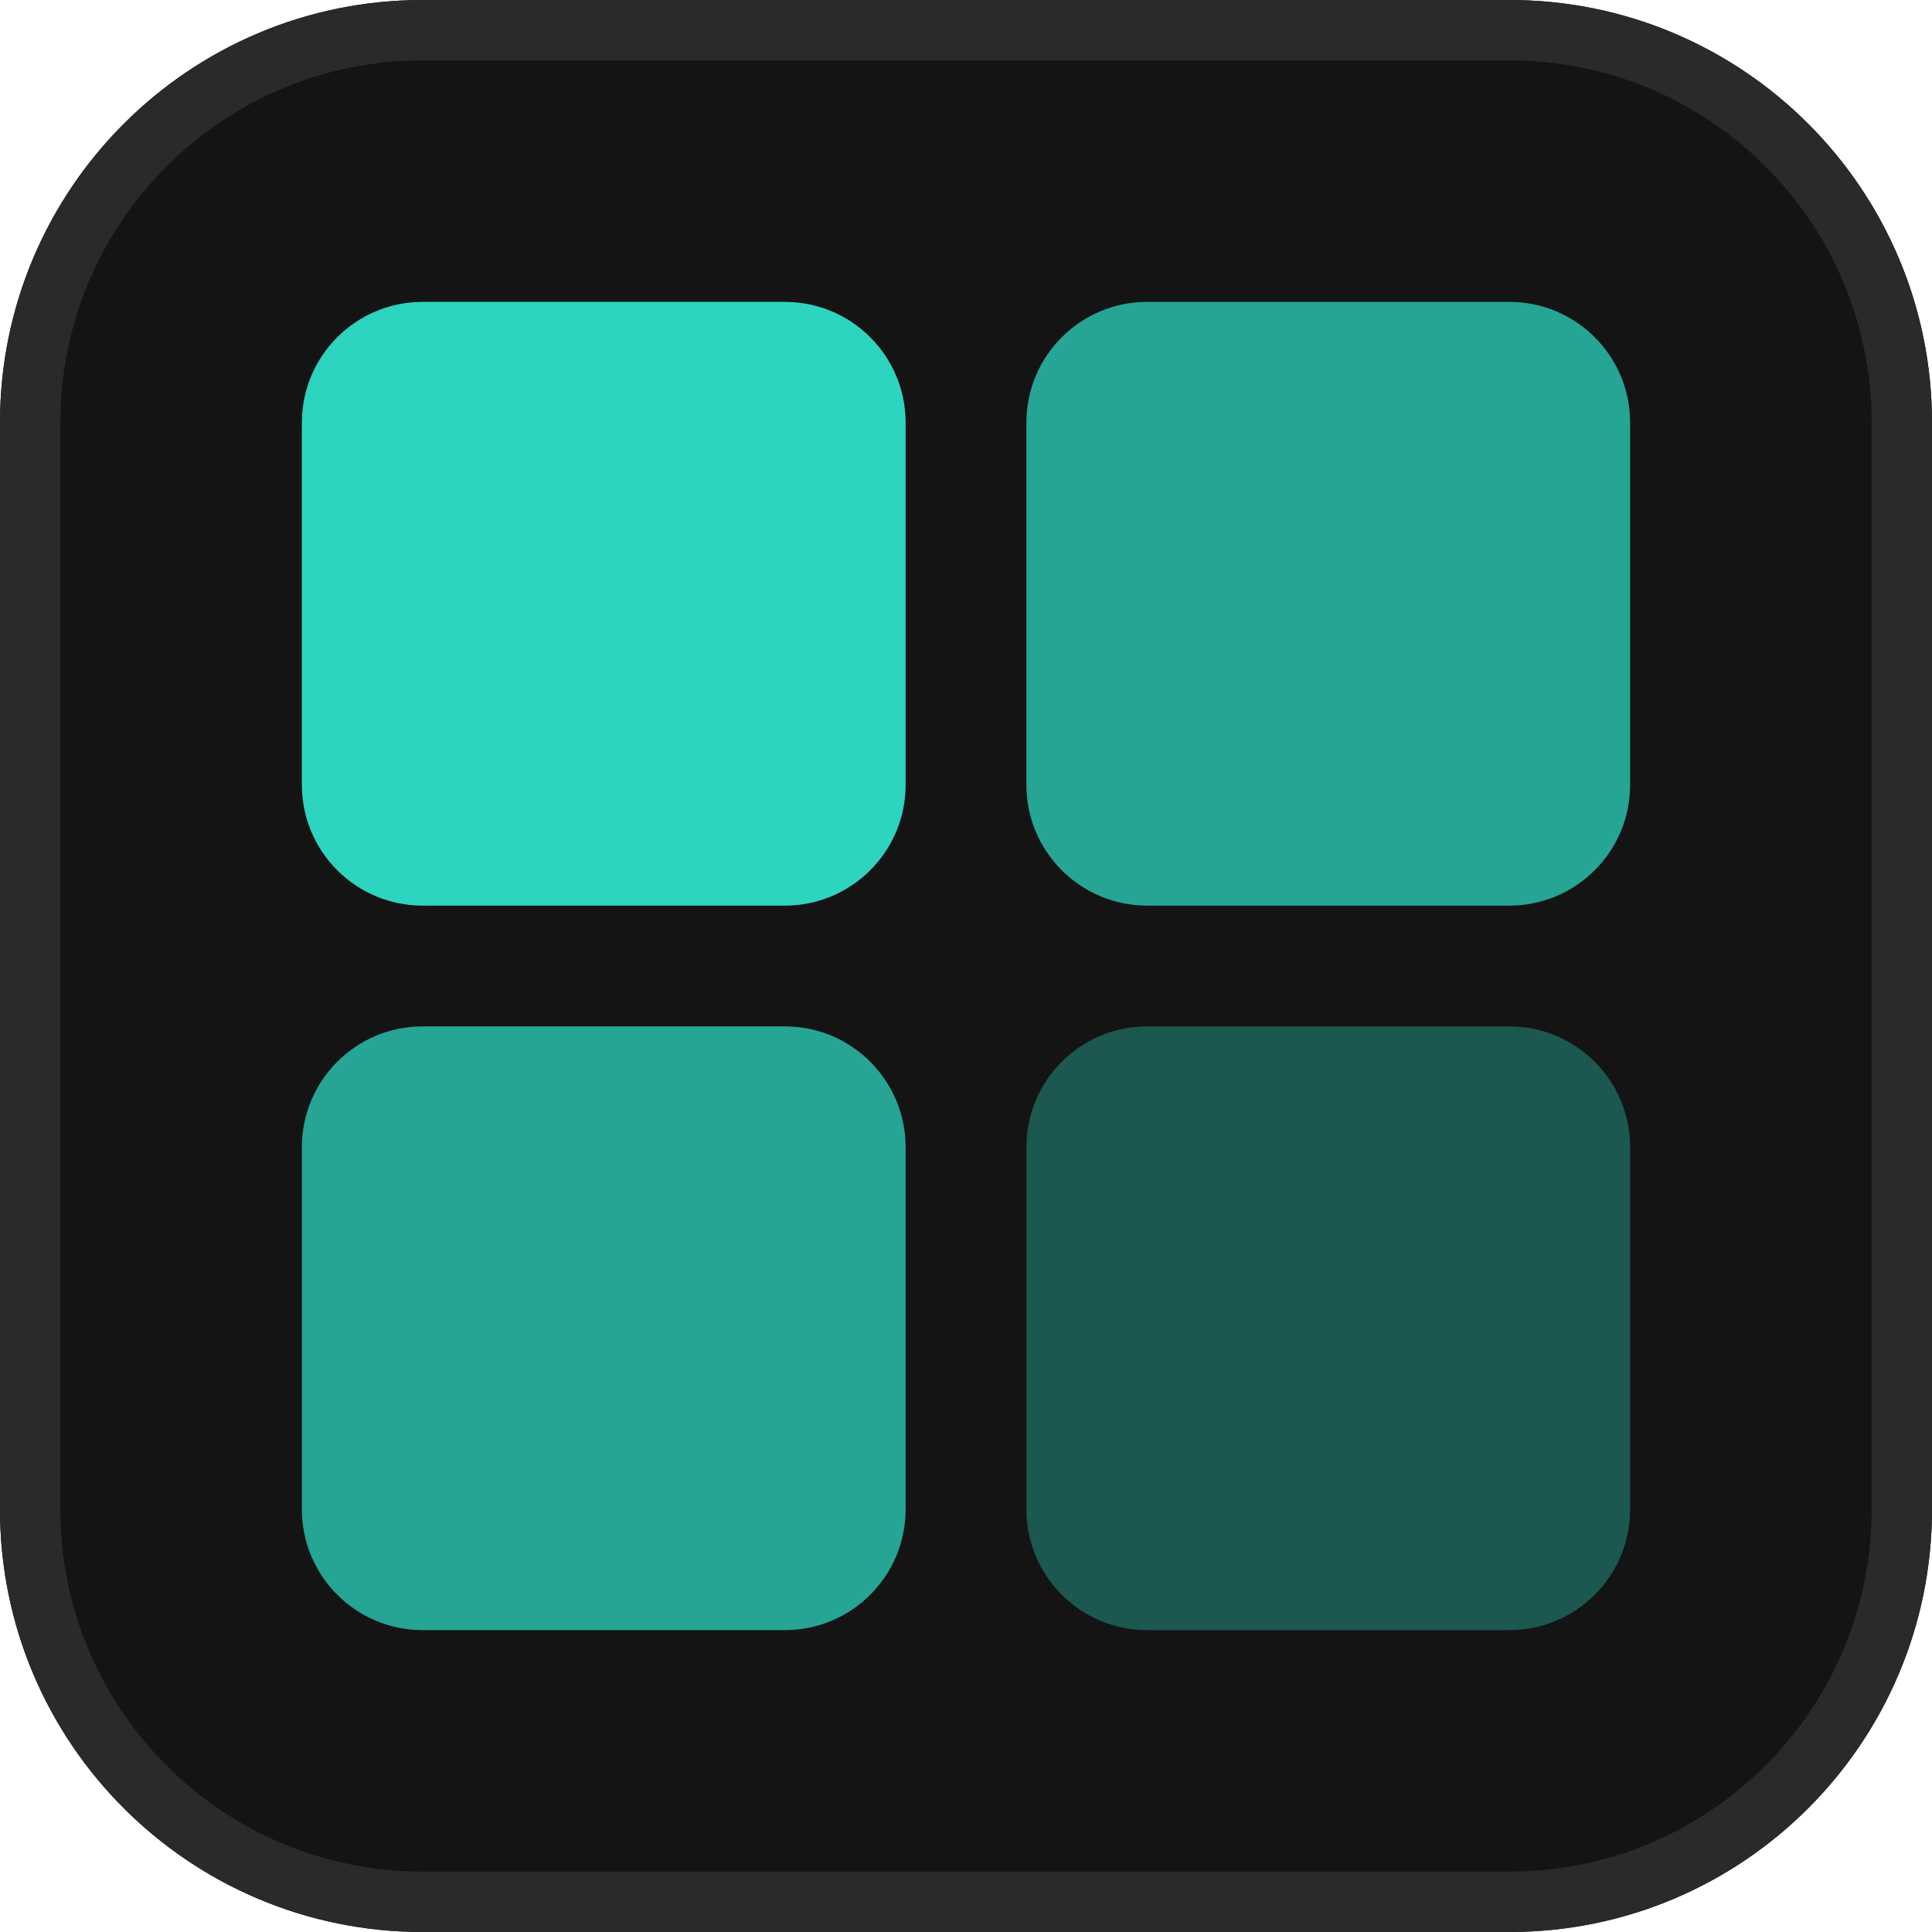
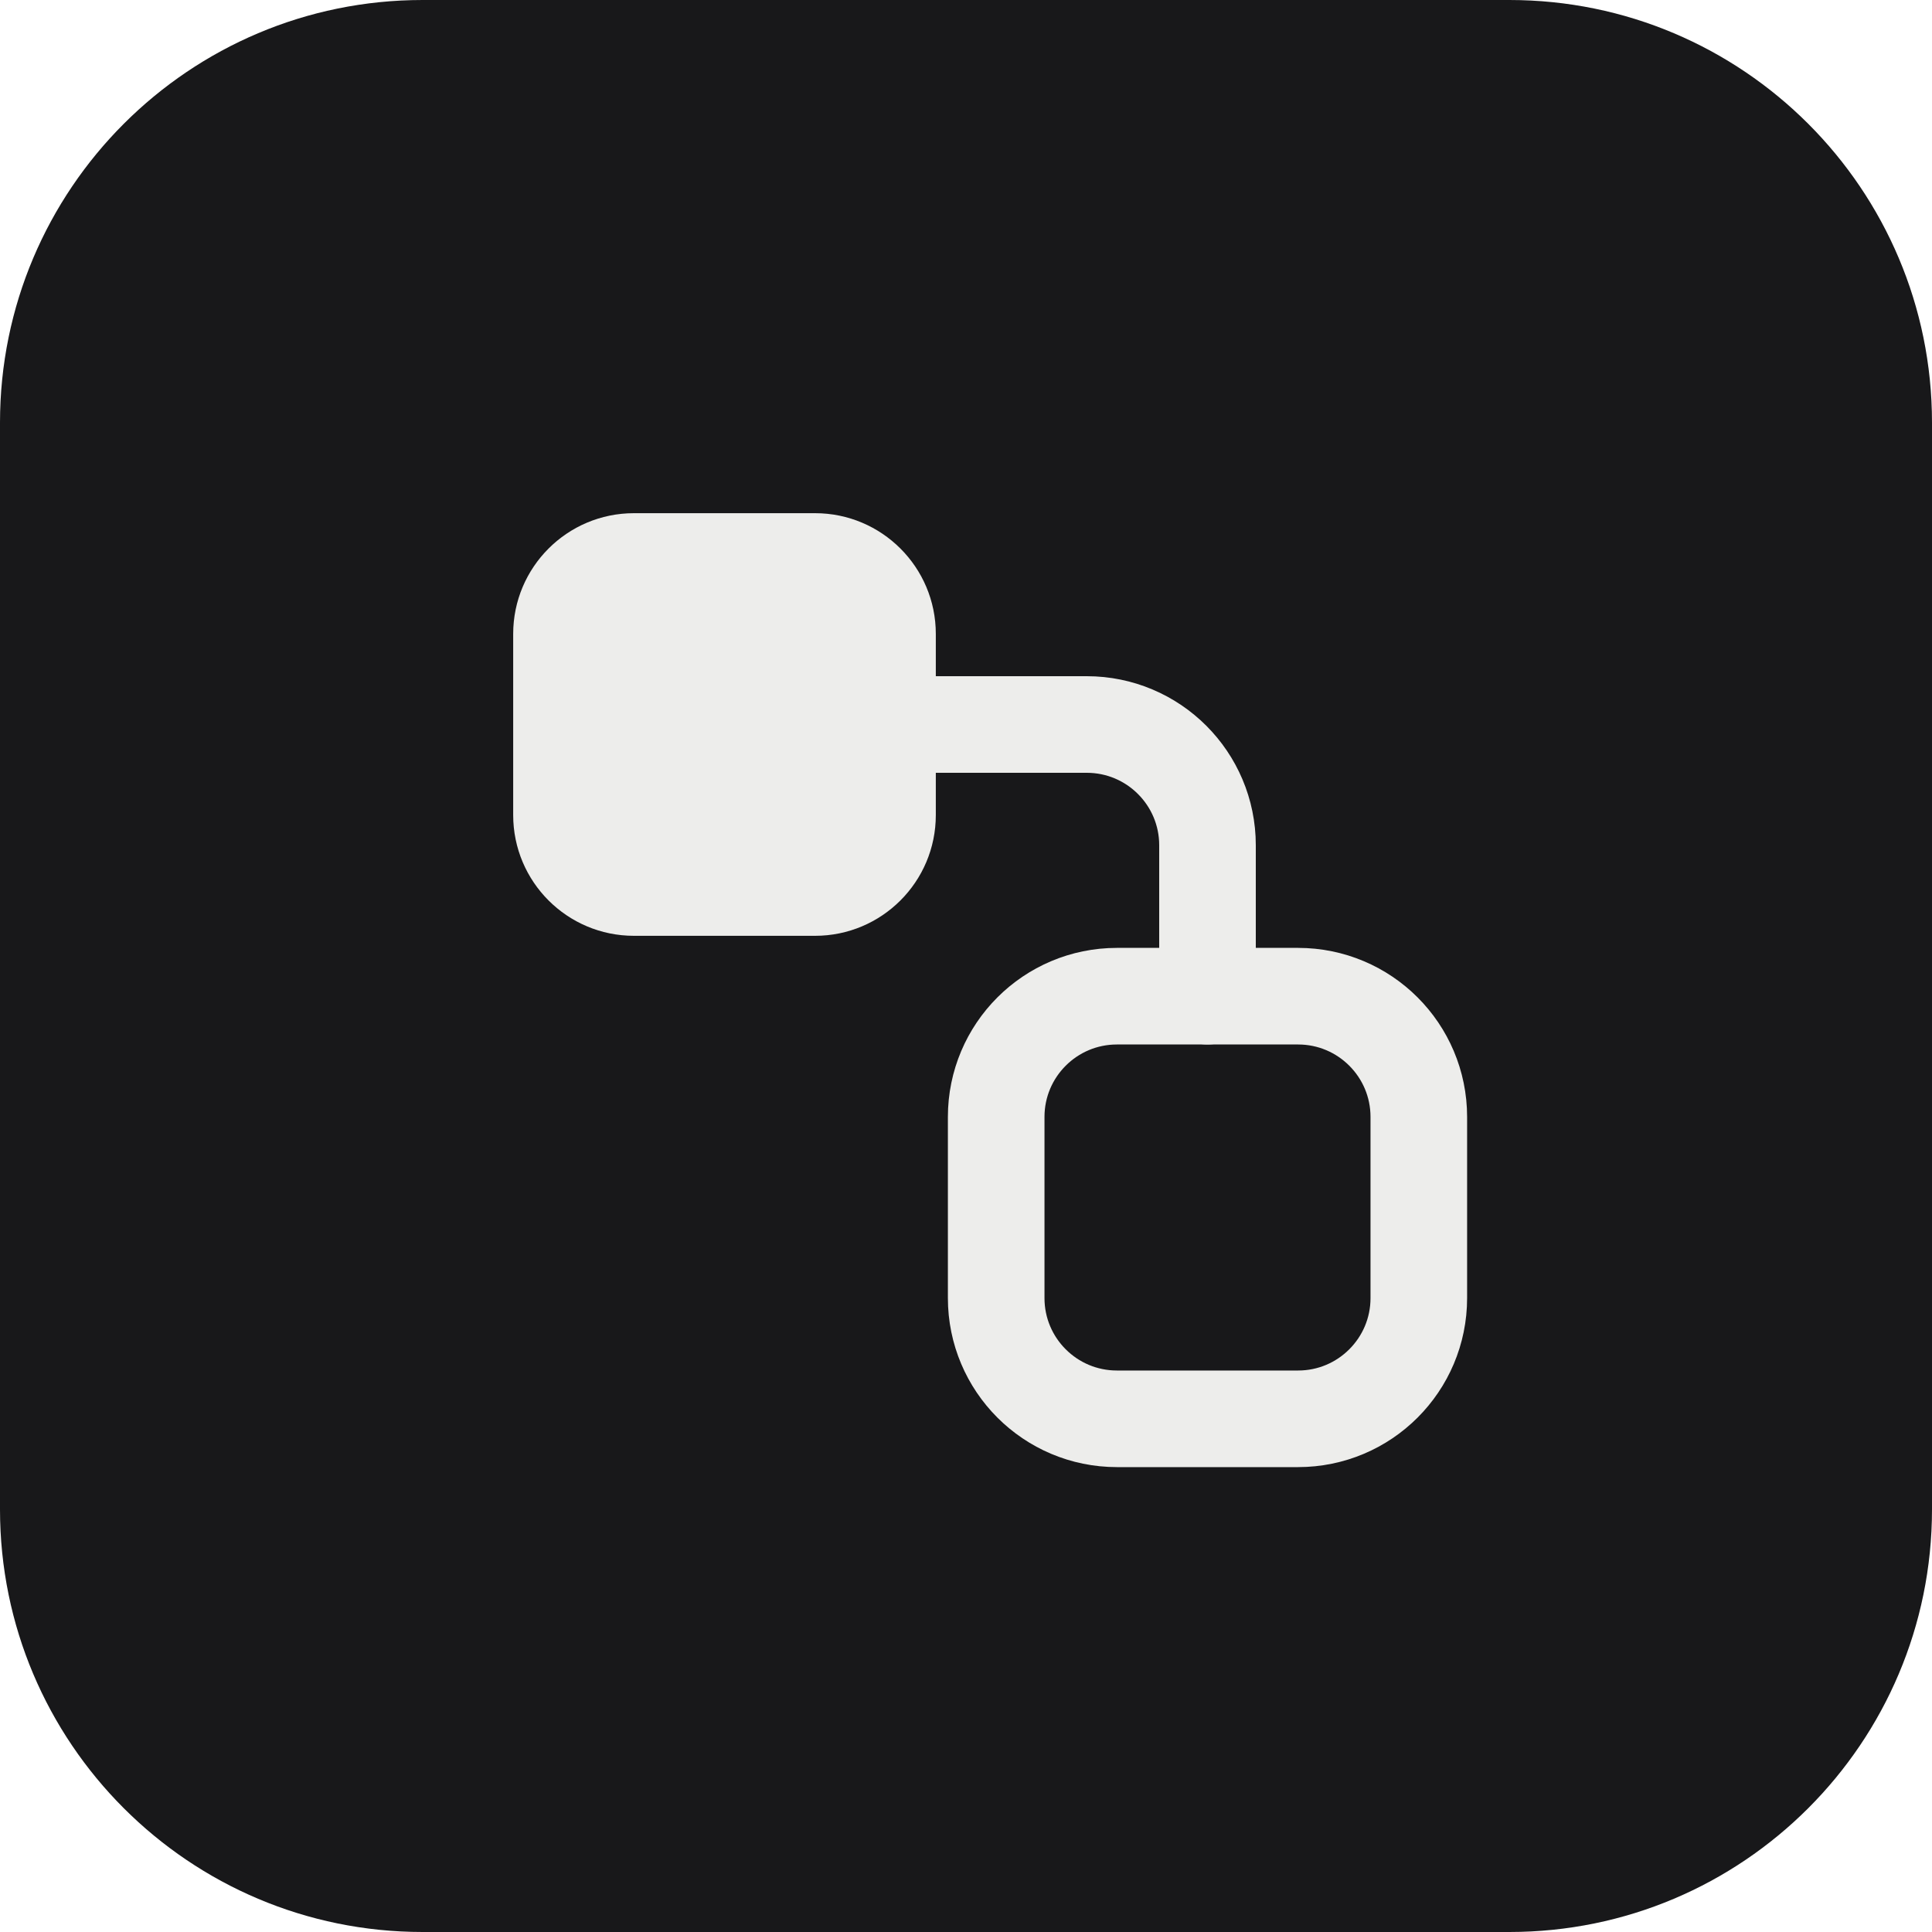
- <svg xmlns="http://www.w3.org/2000/svg" viewBox="0 0 32 32" fill="none">
-   <rect width="32" height="32" rx="7" fill="#141414" />
-   <rect x="0.5" y="0.5" width="31" height="31" rx="6.5" stroke="#2a2a2a" />
-   <rect x="5" y="5" width="10" height="10" rx="2" fill="#2dd4bf" />
-   <rect x="17" y="5" width="10" height="10" rx="2" fill="#2dd4bf" fill-opacity="0.75" />
-   <rect x="5" y="17" width="10" height="10" rx="2" fill="#2dd4bf" fill-opacity="0.75" />
-   <rect x="17" y="17" width="10" height="10" rx="2" fill="#2dd4bf" fill-opacity="0.35" />
+ <svg xmlns="http://www.w3.org/2000/svg" viewBox="0 0 32 32">
+   <rect width="32" height="32" rx="7" fill="#18181a" />
+   <g transform="translate(6 6)" fill="none">
+     <rect x="2.5" y="2.5" width="7" height="7" rx="2" fill="#ededeb" />
+     <rect x="10.5" y="10.5" width="7" height="7" rx="2" stroke="#ededeb" stroke-width="1.6" />
+     <path d="M9.5 6h2.5a2 2 0 0 1 2 2v2.5" stroke="#ededeb" stroke-width="1.6" stroke-linecap="round" />
+   </g>
</svg>
